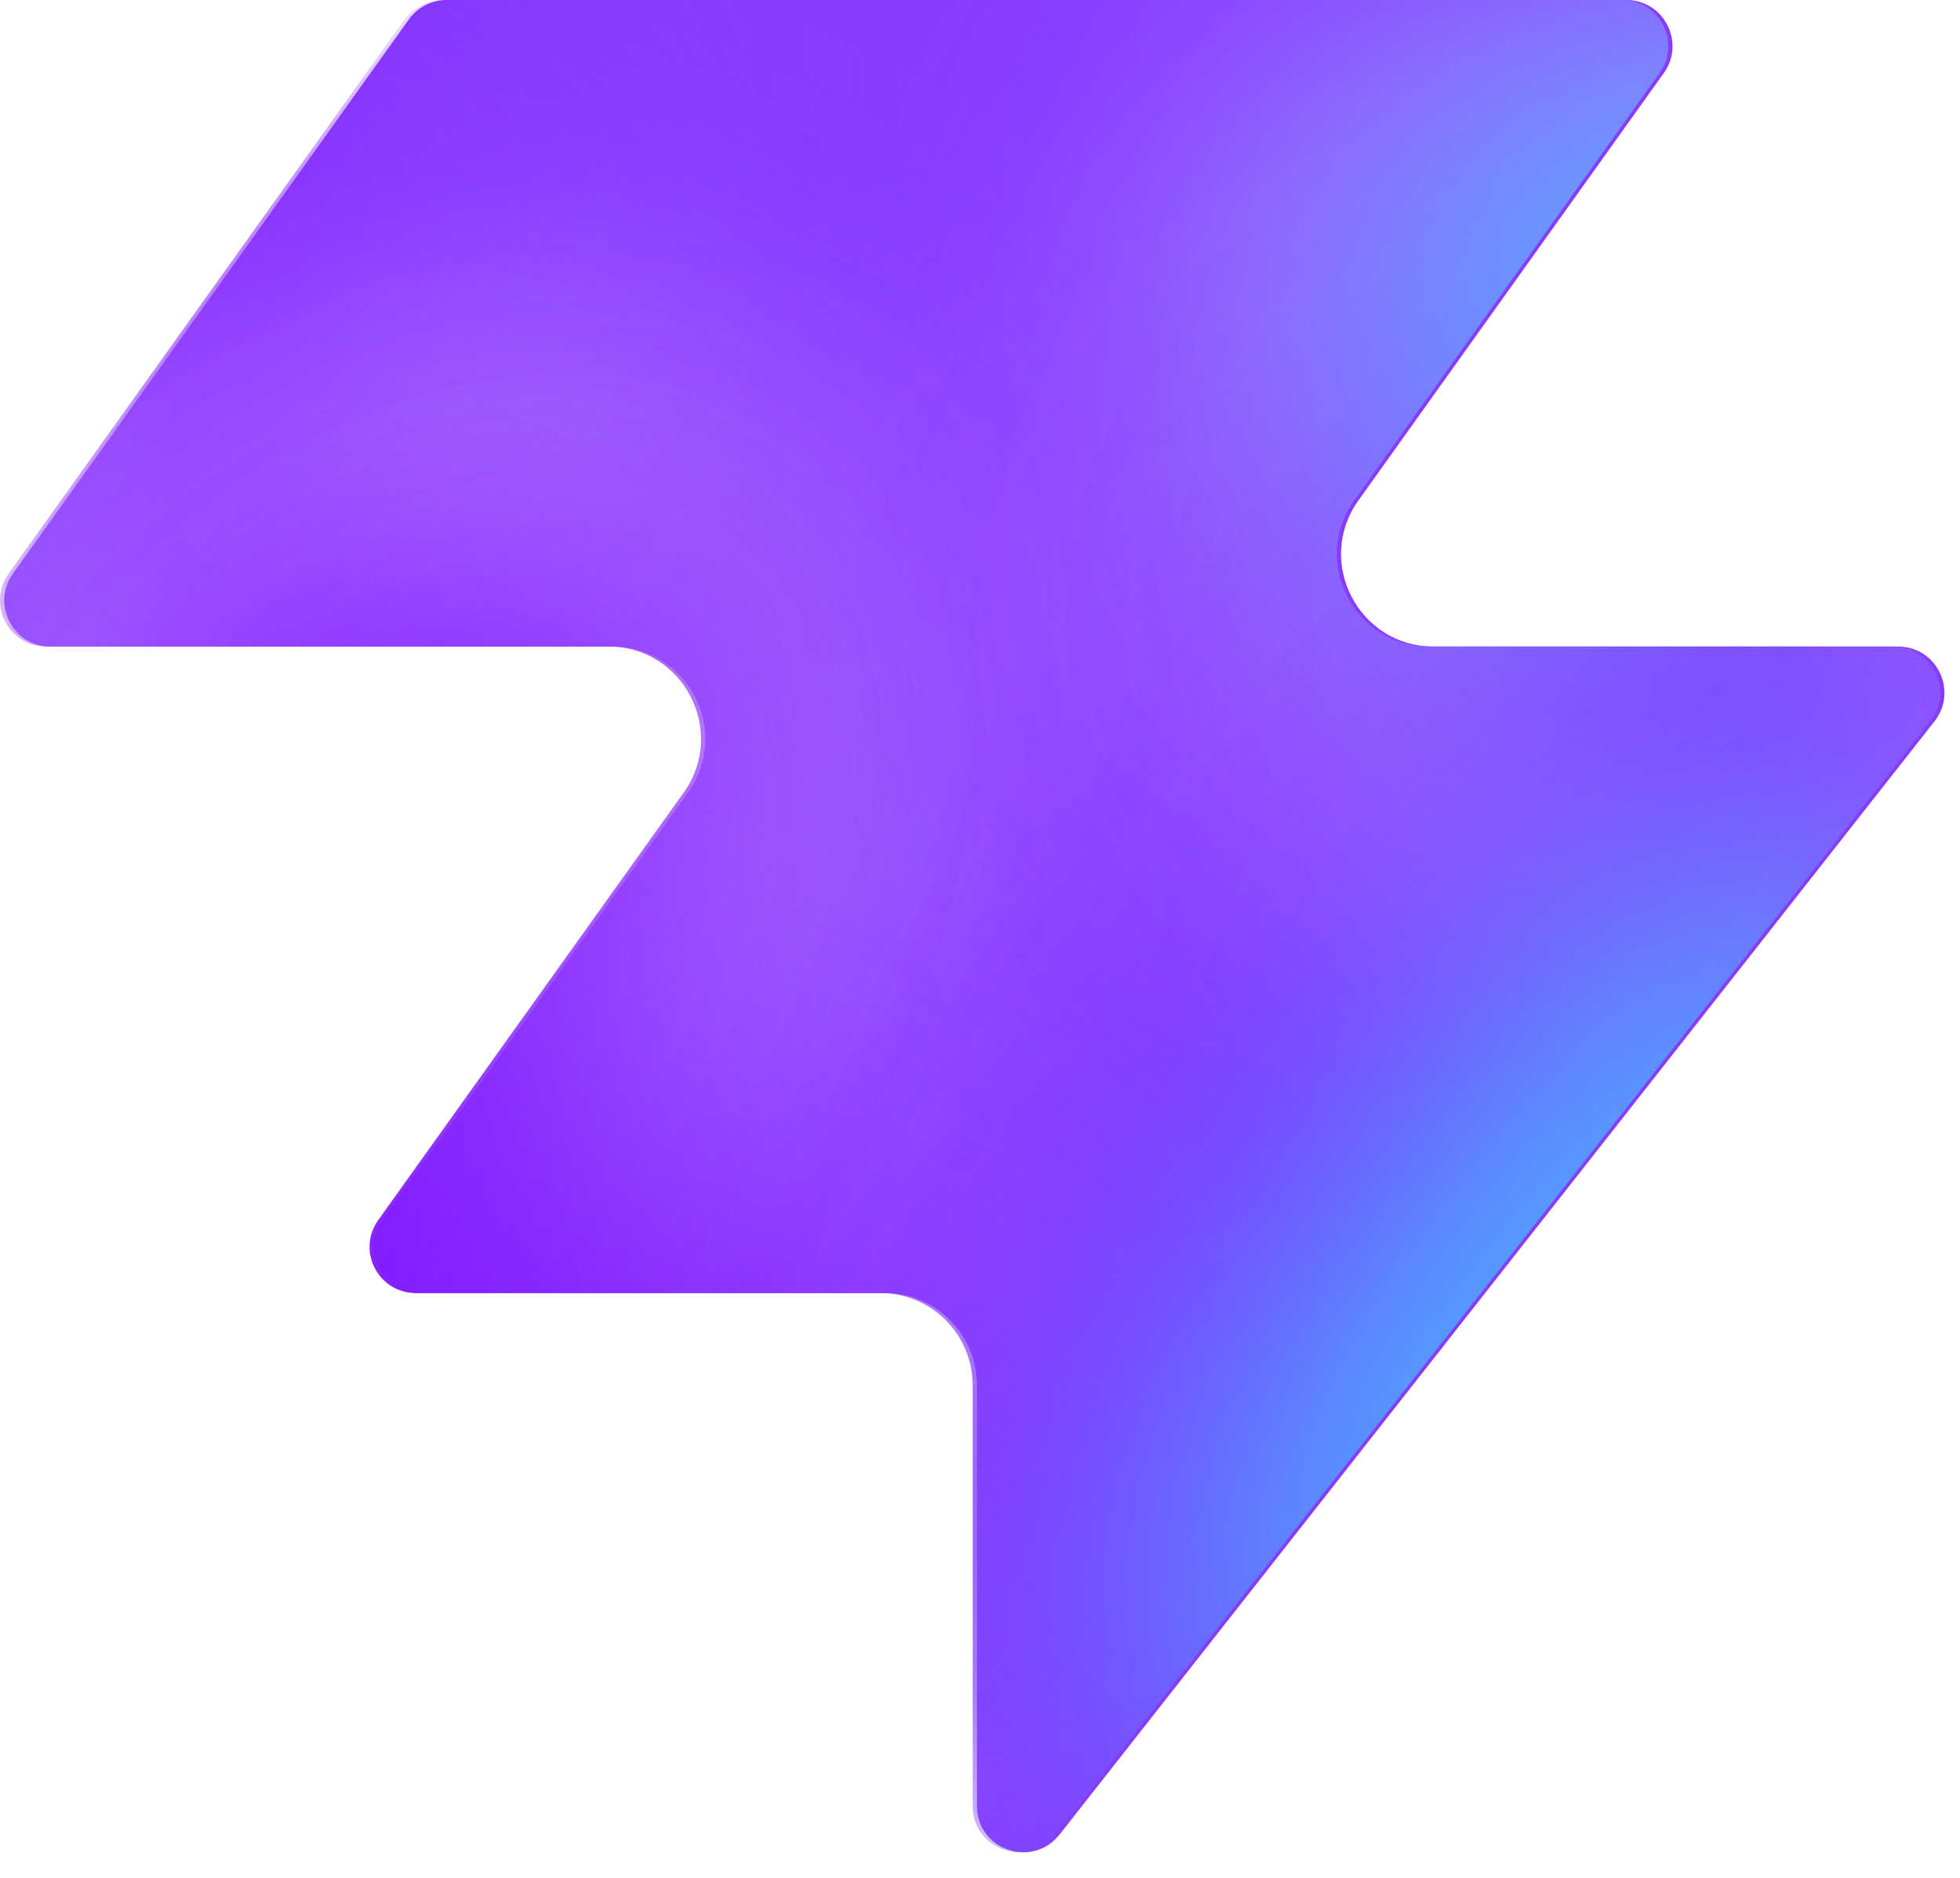
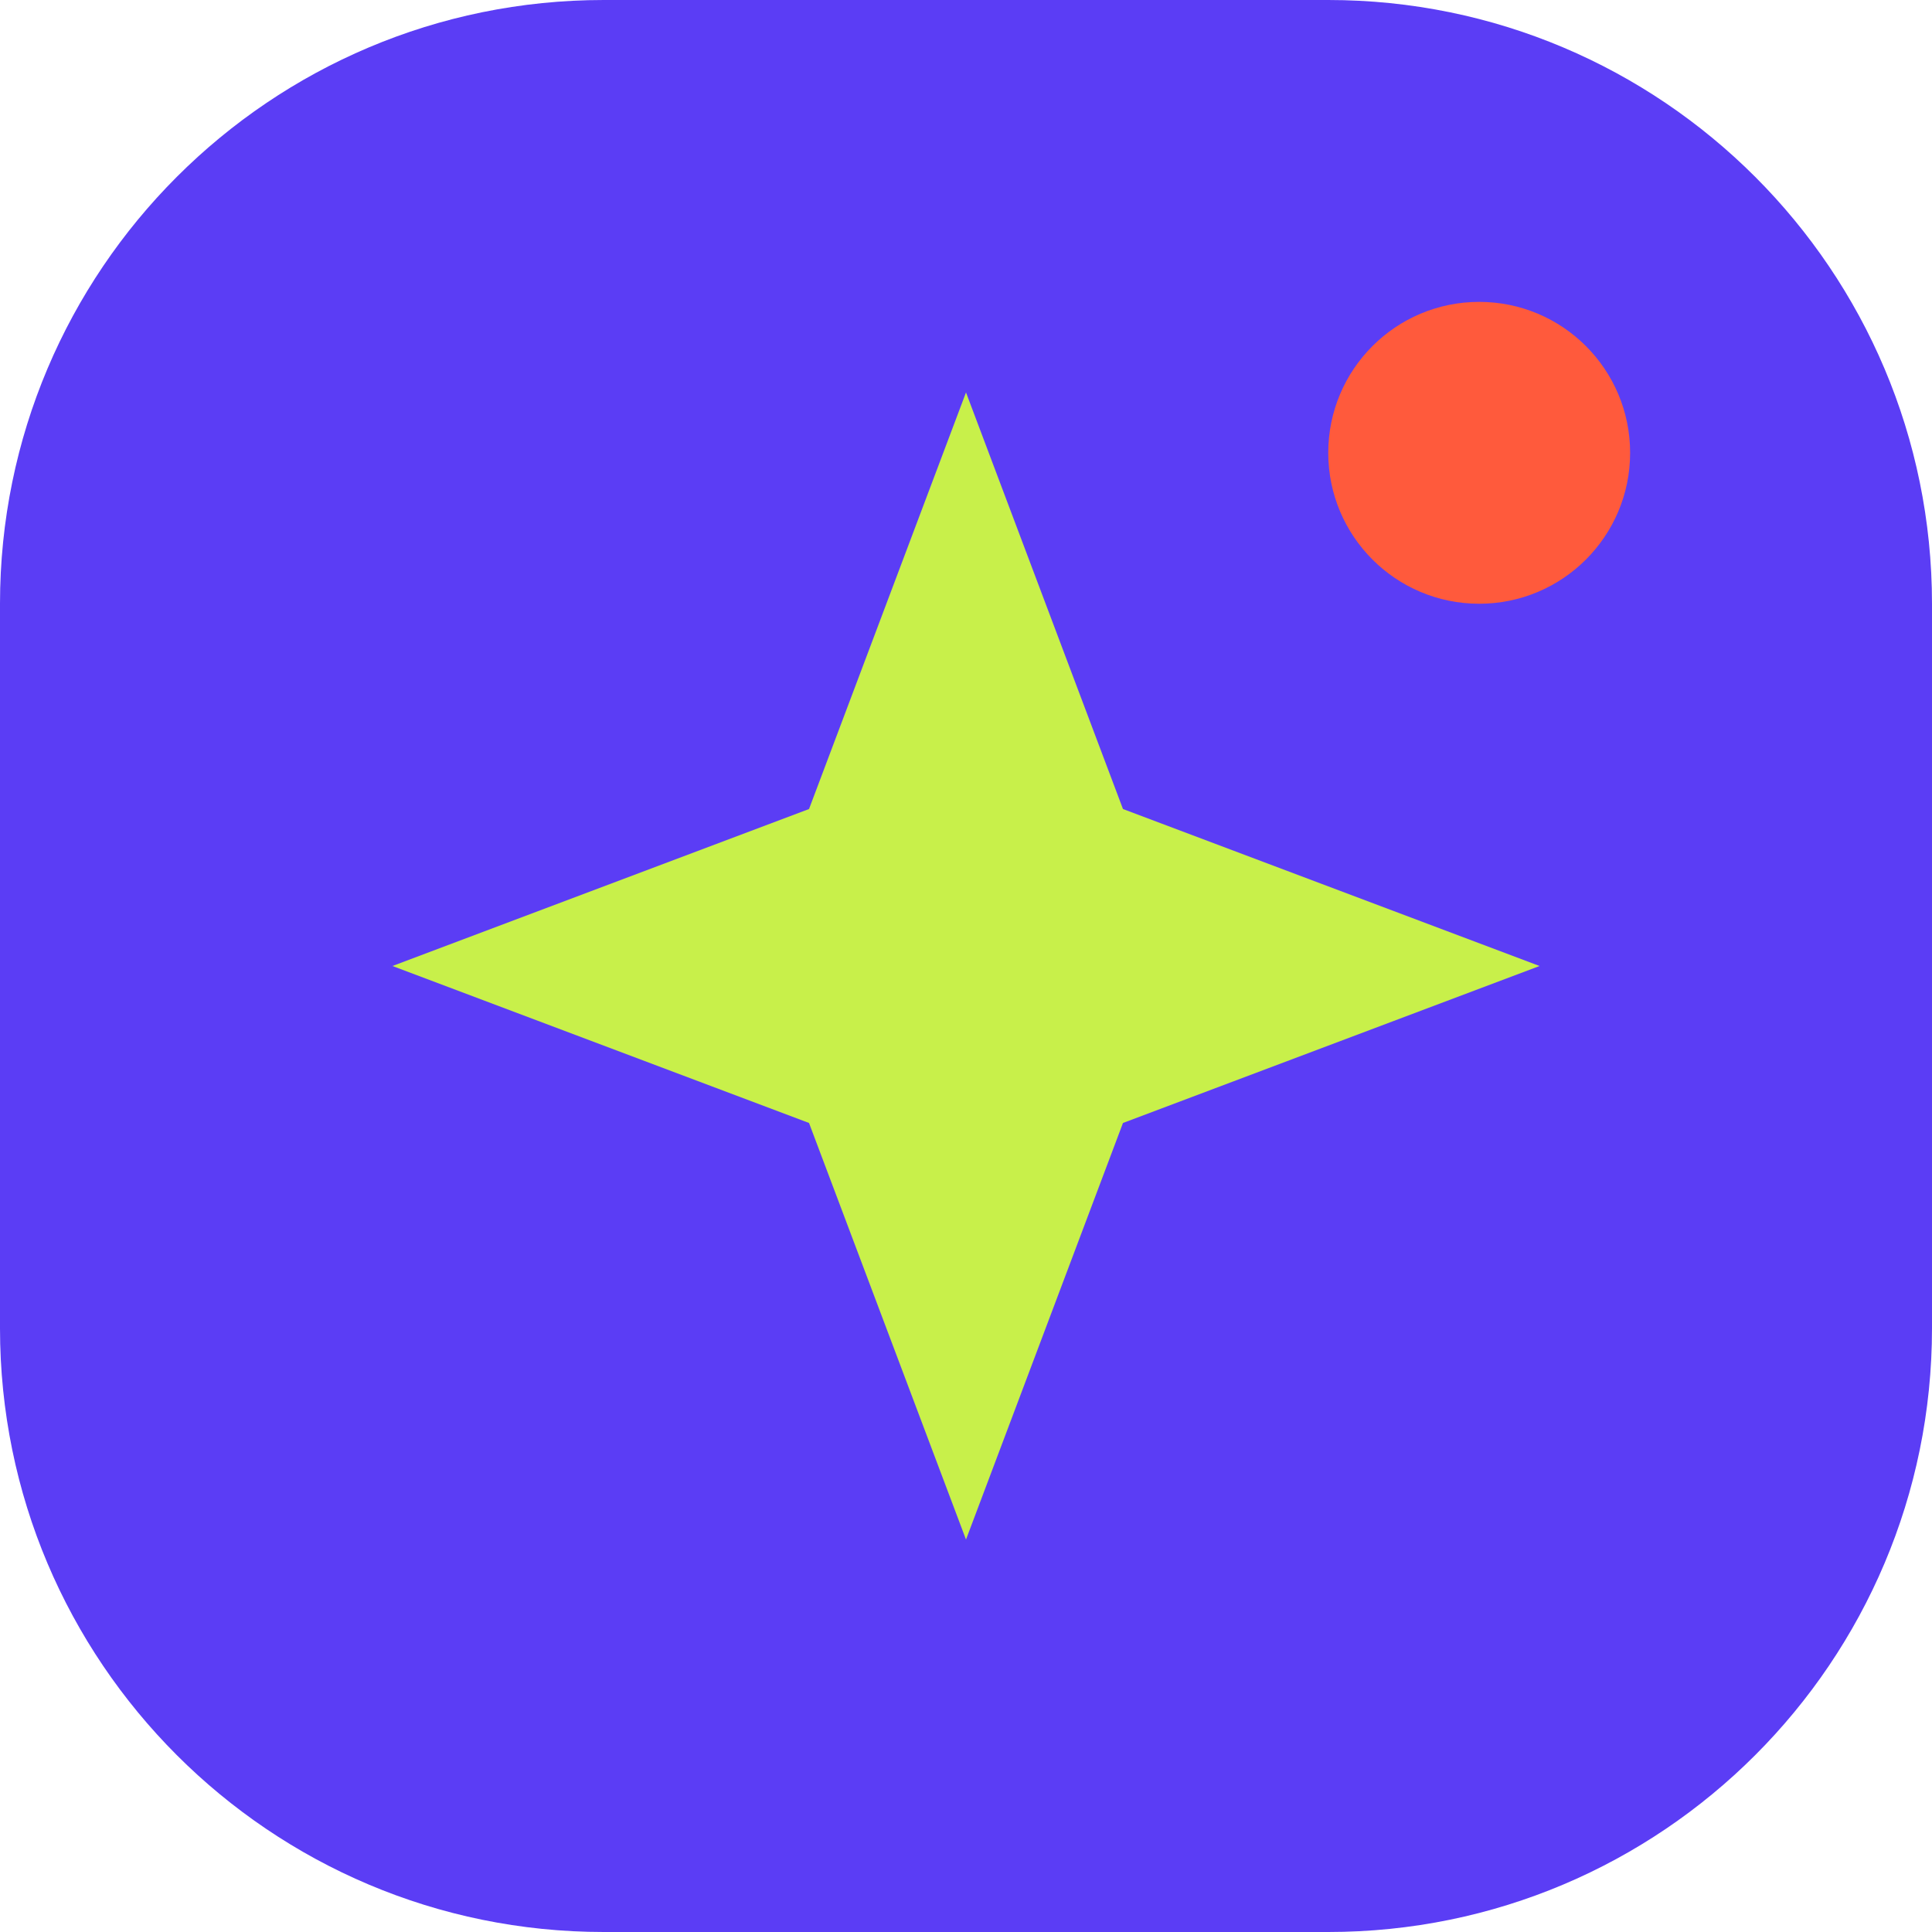
- <svg xmlns="http://www.w3.org/2000/svg" width="48" height="46" fill="none" viewBox="0 0 48 46">
-   <path fill="#863bff" d="M25.946 44.938c-.664.845-2.021.375-2.021-.698V33.937a2.26 2.26 0 0 0-2.262-2.262H10.287c-.92 0-1.456-1.04-.92-1.788l7.48-10.471c1.07-1.497 0-3.578-1.842-3.578H1.237c-.92 0-1.456-1.04-.92-1.788L10.013.474c.214-.297.556-.474.92-.474h28.894c.92 0 1.456 1.04.92 1.788l-7.48 10.471c-1.07 1.498 0 3.579 1.842 3.579h11.377c.943 0 1.473 1.088.89 1.83L25.947 44.94z" style="fill:#863bff;fill:color(display-p3 .525 .23 1);fill-opacity:1" />
-   <mask id="a" width="48" height="46" x="0" y="0" maskUnits="userSpaceOnUse" style="mask-type:alpha">
-     <path fill="#000" d="M25.842 44.938c-.664.844-2.021.375-2.021-.698V33.937a2.26 2.26 0 0 0-2.262-2.262H10.183c-.92 0-1.456-1.04-.92-1.788l7.48-10.471c1.07-1.498 0-3.579-1.842-3.579H1.133c-.92 0-1.456-1.04-.92-1.787L9.91.473c.214-.297.556-.474.92-.474h28.894c.92 0 1.456 1.04.92 1.788l-7.48 10.471c-1.07 1.498 0 3.578 1.842 3.578h11.377c.943 0 1.473 1.088.89 1.832L25.843 44.94z" style="fill:#000;fill-opacity:1" />
-   </mask>
-   <g mask="url(#a)">
-     <g filter="url(#b)">
-       <ellipse cx="5.508" cy="14.704" fill="#ede6ff" rx="5.508" ry="14.704" style="fill:#ede6ff;fill:color(display-p3 .927 .903 1);fill-opacity:1" transform="matrix(.00324 1 1 -.00324 -4.47 31.516)" />
-     </g>
-     <g filter="url(#c)">
-       <ellipse cx="10.399" cy="29.851" fill="#ede6ff" rx="10.399" ry="29.851" style="fill:#ede6ff;fill:color(display-p3 .927 .903 1);fill-opacity:1" transform="matrix(.00324 1 1 -.00324 -39.328 7.883)" />
-     </g>
-     <g filter="url(#d)">
-       <ellipse cx="5.508" cy="30.487" fill="#7e14ff" rx="5.508" ry="30.487" style="fill:#7e14ff;fill:color(display-p3 .492 .077 1);fill-opacity:1" transform="rotate(89.814 -25.913 -14.639)scale(1 -1)" />
-     </g>
-     <g filter="url(#e)">
-       <ellipse cx="5.508" cy="30.599" fill="#7e14ff" rx="5.508" ry="30.599" style="fill:#7e14ff;fill:color(display-p3 .492 .077 1);fill-opacity:1" transform="rotate(89.814 -32.644 -3.334)scale(1 -1)" />
-     </g>
-     <g filter="url(#f)">
-       <ellipse cx="5.508" cy="30.599" fill="#7e14ff" rx="5.508" ry="30.599" style="fill:#7e14ff;fill:color(display-p3 .492 .077 1);fill-opacity:1" transform="matrix(.00324 1 1 -.00324 -34.34 30.47)" />
-     </g>
-     <g filter="url(#g)">
-       <ellipse cx="14.072" cy="22.078" fill="#ede6ff" rx="14.072" ry="22.078" style="fill:#ede6ff;fill:color(display-p3 .927 .903 1);fill-opacity:1" transform="rotate(93.35 24.506 48.493)scale(-1 1)" />
-     </g>
-     <g filter="url(#h)">
-       <ellipse cx="3.47" cy="21.501" fill="#7e14ff" rx="3.47" ry="21.501" style="fill:#7e14ff;fill:color(display-p3 .492 .077 1);fill-opacity:1" transform="rotate(89.009 28.708 47.59)scale(-1 1)" />
-     </g>
-     <g filter="url(#i)">
-       <ellipse cx="3.47" cy="21.501" fill="#7e14ff" rx="3.47" ry="21.501" style="fill:#7e14ff;fill:color(display-p3 .492 .077 1);fill-opacity:1" transform="rotate(89.009 28.708 47.59)scale(-1 1)" />
-     </g>
-     <g filter="url(#j)">
-       <ellipse cx=".387" cy="8.972" fill="#7e14ff" rx="4.407" ry="29.108" style="fill:#7e14ff;fill:color(display-p3 .492 .077 1);fill-opacity:1" transform="rotate(39.51 .387 8.972)" />
-     </g>
-     <g filter="url(#k)">
-       <ellipse cx="47.523" cy="-6.092" fill="#7e14ff" rx="4.407" ry="29.108" style="fill:#7e14ff;fill:color(display-p3 .492 .077 1);fill-opacity:1" transform="rotate(37.892 47.523 -6.092)" />
-     </g>
-     <g filter="url(#l)">
-       <ellipse cx="41.412" cy="6.333" fill="#47bfff" rx="5.971" ry="9.665" style="fill:#47bfff;fill:color(display-p3 .28 .748 1);fill-opacity:1" transform="rotate(37.892 41.412 6.333)" />
-     </g>
-     <g filter="url(#m)">
-       <ellipse cx="-1.879" cy="38.332" fill="#7e14ff" rx="4.407" ry="29.108" style="fill:#7e14ff;fill:color(display-p3 .492 .077 1);fill-opacity:1" transform="rotate(37.892 -1.88 38.332)" />
-     </g>
-     <g filter="url(#n)">
-       <ellipse cx="-1.879" cy="38.332" fill="#7e14ff" rx="4.407" ry="29.108" style="fill:#7e14ff;fill:color(display-p3 .492 .077 1);fill-opacity:1" transform="rotate(37.892 -1.88 38.332)" />
-     </g>
-     <g filter="url(#o)">
-       <ellipse cx="35.651" cy="29.907" fill="#7e14ff" rx="4.407" ry="29.108" style="fill:#7e14ff;fill:color(display-p3 .492 .077 1);fill-opacity:1" transform="rotate(37.892 35.651 29.907)" />
-     </g>
-     <g filter="url(#p)">
-       <ellipse cx="38.418" cy="32.4" fill="#47bfff" rx="5.971" ry="15.297" style="fill:#47bfff;fill:color(display-p3 .28 .748 1);fill-opacity:1" transform="rotate(37.892 38.418 32.4)" />
-     </g>
-   </g>
-   <defs>
-     <filter id="b" width="60.045" height="41.654" x="-19.77" y="16.149" color-interpolation-filters="sRGB" filterUnits="userSpaceOnUse">
-       <feFlood flood-opacity="0" result="BackgroundImageFix" />
-       <feBlend in="SourceGraphic" in2="BackgroundImageFix" result="shape" />
-       <feGaussianBlur result="effect1_foregroundBlur_2002_17158" stdDeviation="7.659" />
-     </filter>
-     <filter id="c" width="90.34" height="51.437" x="-54.613" y="-7.533" color-interpolation-filters="sRGB" filterUnits="userSpaceOnUse">
-       <feFlood flood-opacity="0" result="BackgroundImageFix" />
-       <feBlend in="SourceGraphic" in2="BackgroundImageFix" result="shape" />
-       <feGaussianBlur result="effect1_foregroundBlur_2002_17158" stdDeviation="7.659" />
-     </filter>
-     <filter id="d" width="79.355" height="29.4" x="-49.64" y="2.03" color-interpolation-filters="sRGB" filterUnits="userSpaceOnUse">
-       <feFlood flood-opacity="0" result="BackgroundImageFix" />
-       <feBlend in="SourceGraphic" in2="BackgroundImageFix" result="shape" />
-       <feGaussianBlur result="effect1_foregroundBlur_2002_17158" stdDeviation="4.596" />
-     </filter>
-     <filter id="e" width="79.579" height="29.4" x="-45.045" y="20.029" color-interpolation-filters="sRGB" filterUnits="userSpaceOnUse">
-       <feFlood flood-opacity="0" result="BackgroundImageFix" />
-       <feBlend in="SourceGraphic" in2="BackgroundImageFix" result="shape" />
-       <feGaussianBlur result="effect1_foregroundBlur_2002_17158" stdDeviation="4.596" />
-     </filter>
-     <filter id="f" width="79.579" height="29.4" x="-43.513" y="21.178" color-interpolation-filters="sRGB" filterUnits="userSpaceOnUse">
-       <feFlood flood-opacity="0" result="BackgroundImageFix" />
-       <feBlend in="SourceGraphic" in2="BackgroundImageFix" result="shape" />
-       <feGaussianBlur result="effect1_foregroundBlur_2002_17158" stdDeviation="4.596" />
-     </filter>
-     <filter id="g" width="74.749" height="58.852" x="15.756" y="-17.901" color-interpolation-filters="sRGB" filterUnits="userSpaceOnUse">
-       <feFlood flood-opacity="0" result="BackgroundImageFix" />
-       <feBlend in="SourceGraphic" in2="BackgroundImageFix" result="shape" />
-       <feGaussianBlur result="effect1_foregroundBlur_2002_17158" stdDeviation="7.659" />
-     </filter>
-     <filter id="h" width="61.377" height="25.362" x="23.548" y="2.284" color-interpolation-filters="sRGB" filterUnits="userSpaceOnUse">
-       <feFlood flood-opacity="0" result="BackgroundImageFix" />
-       <feBlend in="SourceGraphic" in2="BackgroundImageFix" result="shape" />
-       <feGaussianBlur result="effect1_foregroundBlur_2002_17158" stdDeviation="4.596" />
-     </filter>
-     <filter id="i" width="61.377" height="25.362" x="23.548" y="2.284" color-interpolation-filters="sRGB" filterUnits="userSpaceOnUse">
-       <feFlood flood-opacity="0" result="BackgroundImageFix" />
-       <feBlend in="SourceGraphic" in2="BackgroundImageFix" result="shape" />
-       <feGaussianBlur result="effect1_foregroundBlur_2002_17158" stdDeviation="4.596" />
-     </filter>
-     <filter id="j" width="56.045" height="63.649" x="-27.636" y="-22.853" color-interpolation-filters="sRGB" filterUnits="userSpaceOnUse">
-       <feFlood flood-opacity="0" result="BackgroundImageFix" />
-       <feBlend in="SourceGraphic" in2="BackgroundImageFix" result="shape" />
-       <feGaussianBlur result="effect1_foregroundBlur_2002_17158" stdDeviation="4.596" />
-     </filter>
-     <filter id="k" width="54.814" height="64.646" x="20.116" y="-38.415" color-interpolation-filters="sRGB" filterUnits="userSpaceOnUse">
-       <feFlood flood-opacity="0" result="BackgroundImageFix" />
-       <feBlend in="SourceGraphic" in2="BackgroundImageFix" result="shape" />
-       <feGaussianBlur result="effect1_foregroundBlur_2002_17158" stdDeviation="4.596" />
-     </filter>
-     <filter id="l" width="33.541" height="35.313" x="24.641" y="-11.323" color-interpolation-filters="sRGB" filterUnits="userSpaceOnUse">
-       <feFlood flood-opacity="0" result="BackgroundImageFix" />
-       <feBlend in="SourceGraphic" in2="BackgroundImageFix" result="shape" />
-       <feGaussianBlur result="effect1_foregroundBlur_2002_17158" stdDeviation="4.596" />
-     </filter>
-     <filter id="m" width="54.814" height="64.646" x="-29.286" y="6.009" color-interpolation-filters="sRGB" filterUnits="userSpaceOnUse">
-       <feFlood flood-opacity="0" result="BackgroundImageFix" />
-       <feBlend in="SourceGraphic" in2="BackgroundImageFix" result="shape" />
-       <feGaussianBlur result="effect1_foregroundBlur_2002_17158" stdDeviation="4.596" />
-     </filter>
-     <filter id="n" width="54.814" height="64.646" x="-29.286" y="6.009" color-interpolation-filters="sRGB" filterUnits="userSpaceOnUse">
-       <feFlood flood-opacity="0" result="BackgroundImageFix" />
-       <feBlend in="SourceGraphic" in2="BackgroundImageFix" result="shape" />
-       <feGaussianBlur result="effect1_foregroundBlur_2002_17158" stdDeviation="4.596" />
-     </filter>
-     <filter id="o" width="54.814" height="64.646" x="8.244" y="-2.416" color-interpolation-filters="sRGB" filterUnits="userSpaceOnUse">
-       <feFlood flood-opacity="0" result="BackgroundImageFix" />
-       <feBlend in="SourceGraphic" in2="BackgroundImageFix" result="shape" />
-       <feGaussianBlur result="effect1_foregroundBlur_2002_17158" stdDeviation="4.596" />
-     </filter>
-     <filter id="p" width="39.409" height="43.623" x="18.713" y="10.588" color-interpolation-filters="sRGB" filterUnits="userSpaceOnUse">
-       <feFlood flood-opacity="0" result="BackgroundImageFix" />
-       <feBlend in="SourceGraphic" in2="BackgroundImageFix" result="shape" />
-       <feGaussianBlur result="effect1_foregroundBlur_2002_17158" stdDeviation="4.596" />
-     </filter>
-   </defs>
+ <svg xmlns="http://www.w3.org/2000/svg" viewBox="0 0 32 32">
+   <rect width="32" height="32" rx="10" fill="#5b3df5" />
+   <path d="M16 6.5l2.6 6.9 6.9 2.6-6.9 2.6L16 25.5l-2.6-6.9L6.5 16l6.9-2.6z" fill="#c8f04a" />
+   <circle cx="24.5" cy="7.5" r="2.5" fill="#ff5a3c" />
</svg>
